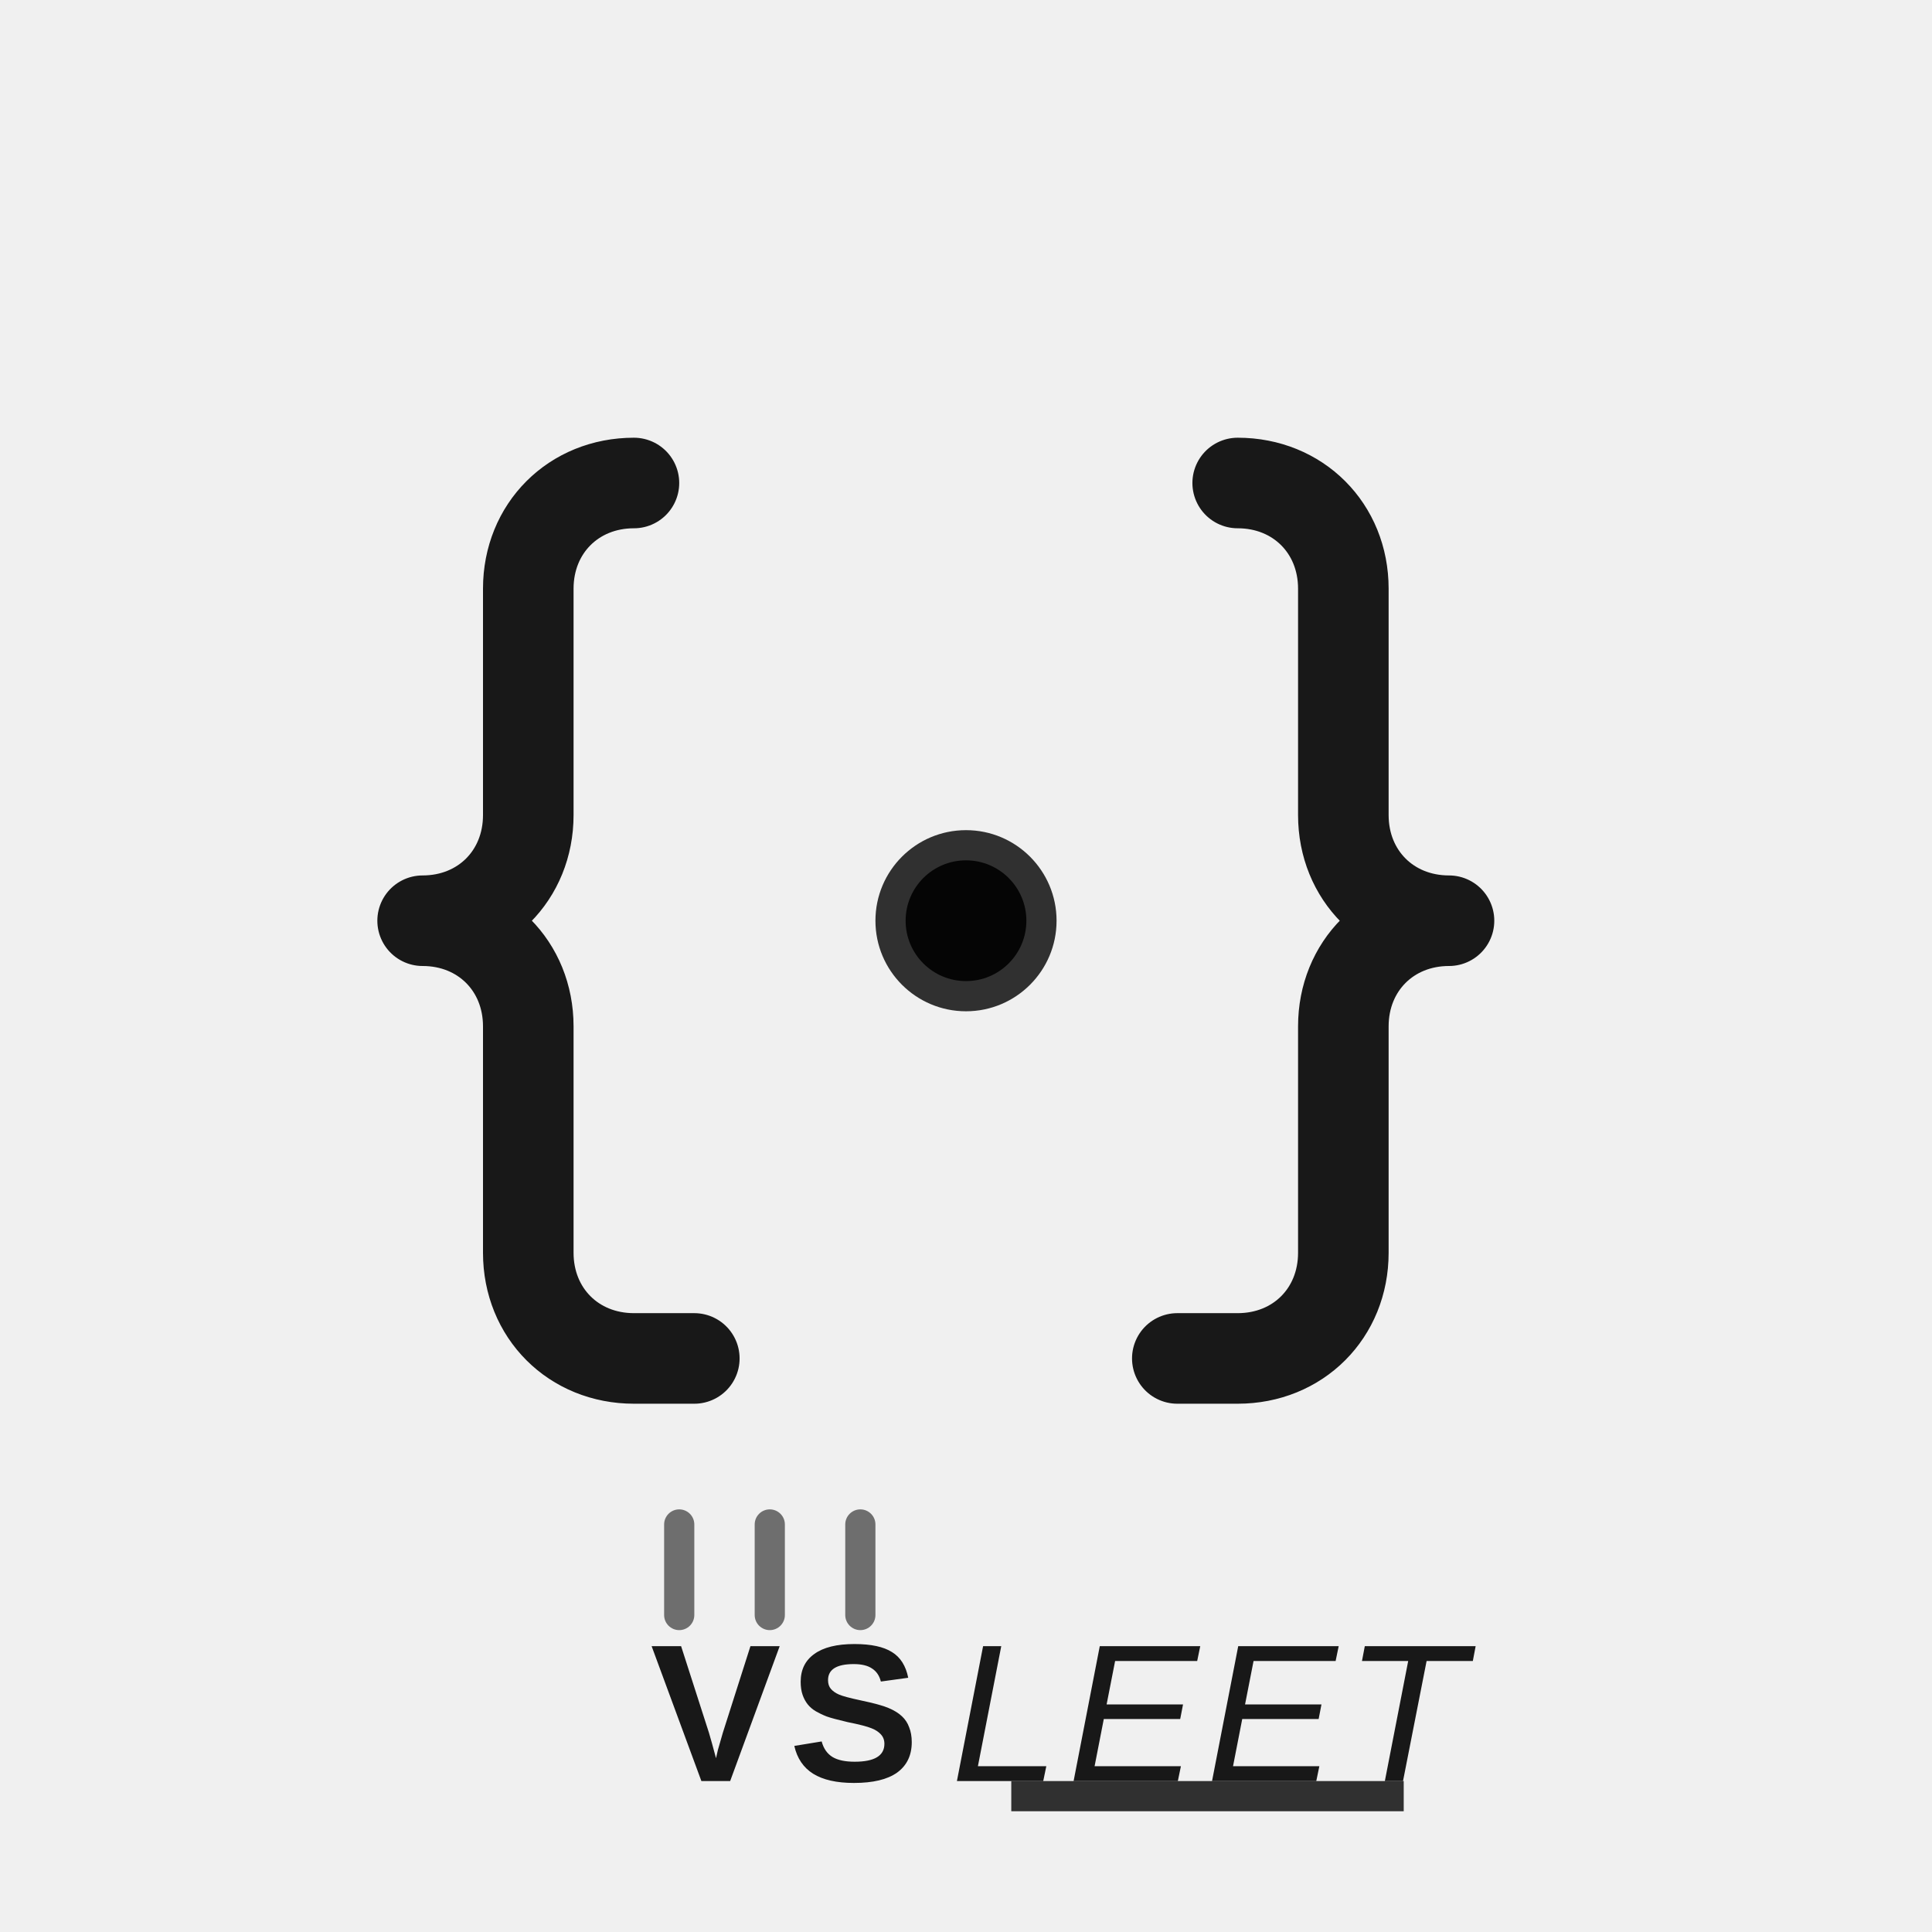
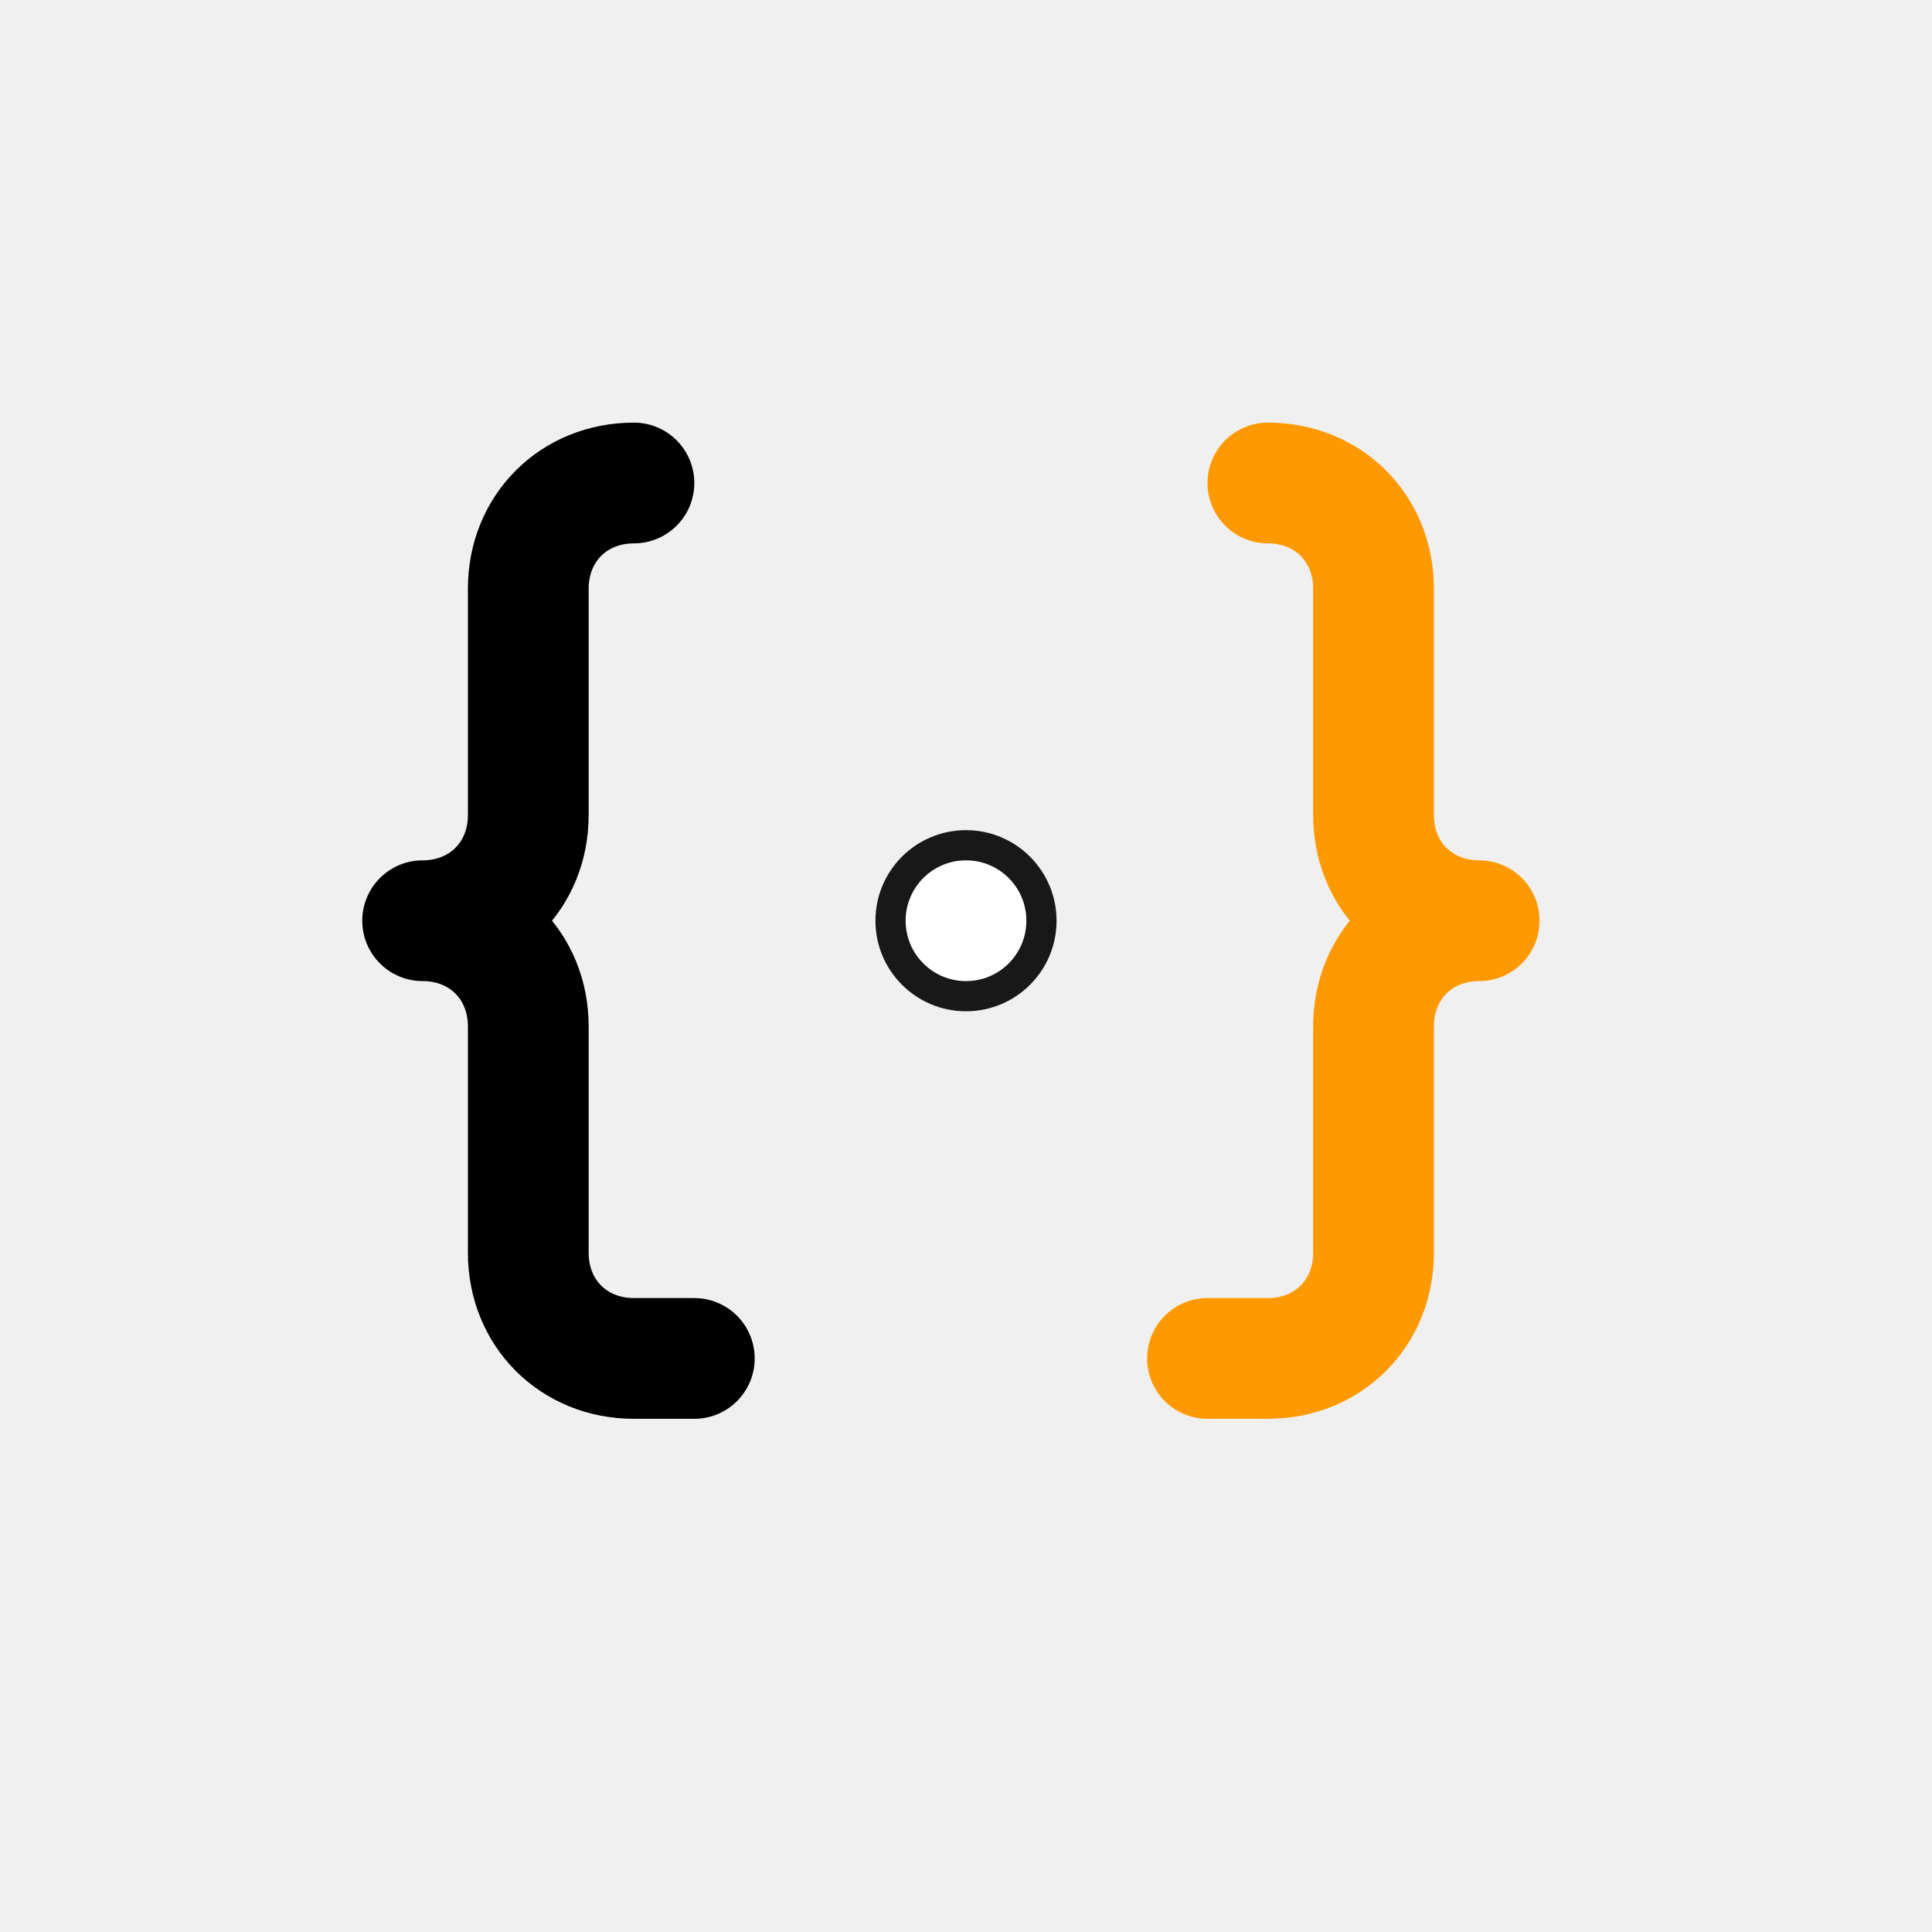
<svg xmlns="http://www.w3.org/2000/svg" width="128" height="128" viewBox="0 0 128 128">
-   <path d="M 42 32 C 38 32 35 35 35 39 L 35 54 C 35 58 32 61 28 61 C 32 61 35 64 35 68 L 35 83 C 35 87 38 90 42 90 L 46 90" stroke="currentColor" stroke-width="6" opacity="0.9" fill="none" stroke-linecap="round" stroke-linejoin="round" />
-   <path d="M 82 32 C 86 32 89 35 89 39 L 89 54 C 89 58 92 61 96 61 C 92 61 89 64 89 68 L 89 83 C 89 87 86 90 82 90 L 78 90" stroke="currentColor" stroke-width="6" opacity="0.9" fill="none" stroke-linecap="round" stroke-linejoin="round" />
-   <circle cx="64" cy="61" r="6" fill="currentColor" opacity="0.8" />
-   <circle cx="64" cy="61" r="4" fill="currentColor" opacity="0.9" />
-   <g opacity="0.6">
-     <rect x="44" y="100" width="2" height="8" rx="1" fill="currentColor" opacity="0.9" />
-     <rect x="50" y="100" width="2" height="8" rx="1" fill="currentColor" opacity="0.9" />
-     <rect x="56" y="100" width="2" height="8" rx="1" fill="currentColor" opacity="0.9" />
-   </g>
-   <g>
-     <text x="52" y="118" font-family="'Segoe UI', 'Helvetica Neue', Arial, sans-serif" font-size="13" font-weight="700" fill="currentColor" opacity="0.9" text-anchor="middle" letter-spacing="0.5">VS</text>
-     <text x="80" y="118" font-family="'Segoe UI', 'Helvetica Neue', Arial, sans-serif" font-size="13" font-style="italic" fill="currentColor" opacity="0.9" text-anchor="middle" letter-spacing="0.5">LEET</text>
-     <line x1="67" y1="119" x2="93" y2="119" stroke="currentColor" stroke-width="2" opacity="0.8" />
-   </g>
+   <path d="M42 32c-4 0-7 3-7 7v15c0 4-3 7-7 7 4 0 7 3 7 7v15c0 4 3 7 7 7h4" stroke="currentColor" stroke-width="8" fill="none" stroke-linecap="round" stroke-linejoin="round" />
+   <path d="M84 32c4 0 7 3 7 7v15c0 4 3 7 7 7-4 0-7 3-7 7v15c0 4-3 7-7 7h-4" stroke="#f90" stroke-width="8" fill="none" stroke-linecap="round" stroke-linejoin="round" />
+   <circle cx="64" cy="61" r="6" fill="currentColor" opacity="0.9" />
+   <circle cx="64" cy="61" r="4" fill="#fff" />
</svg>
